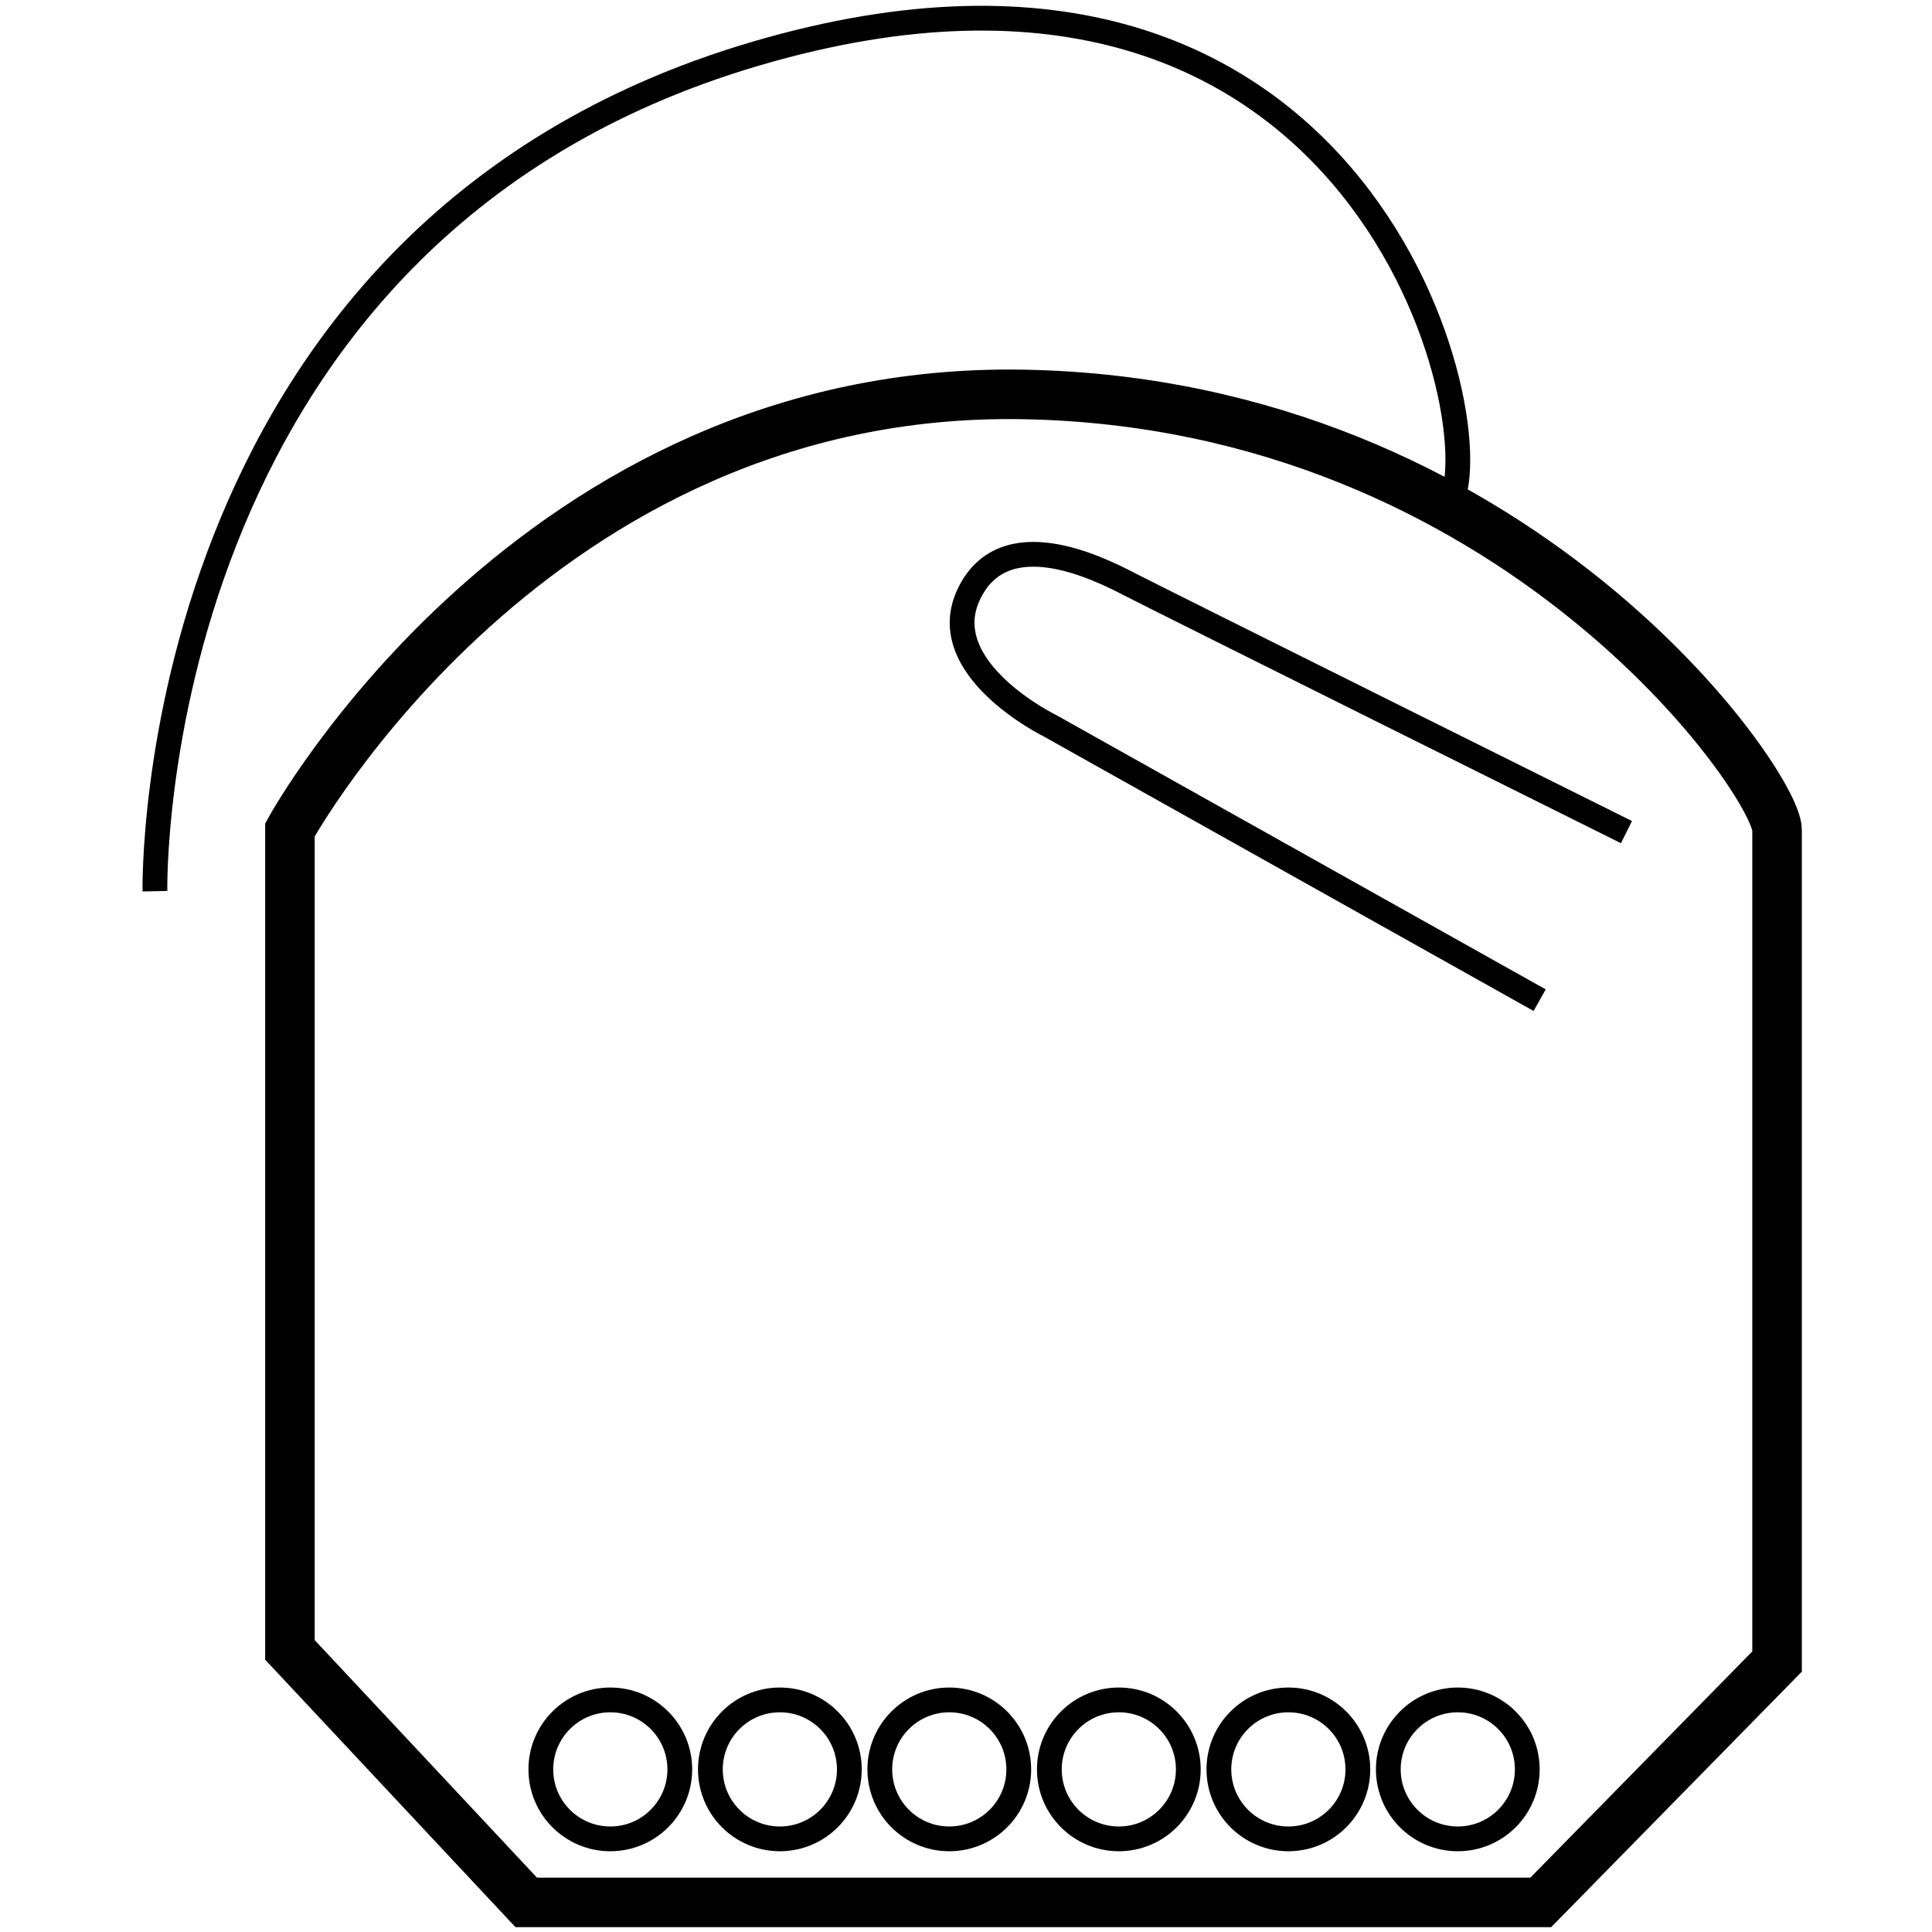
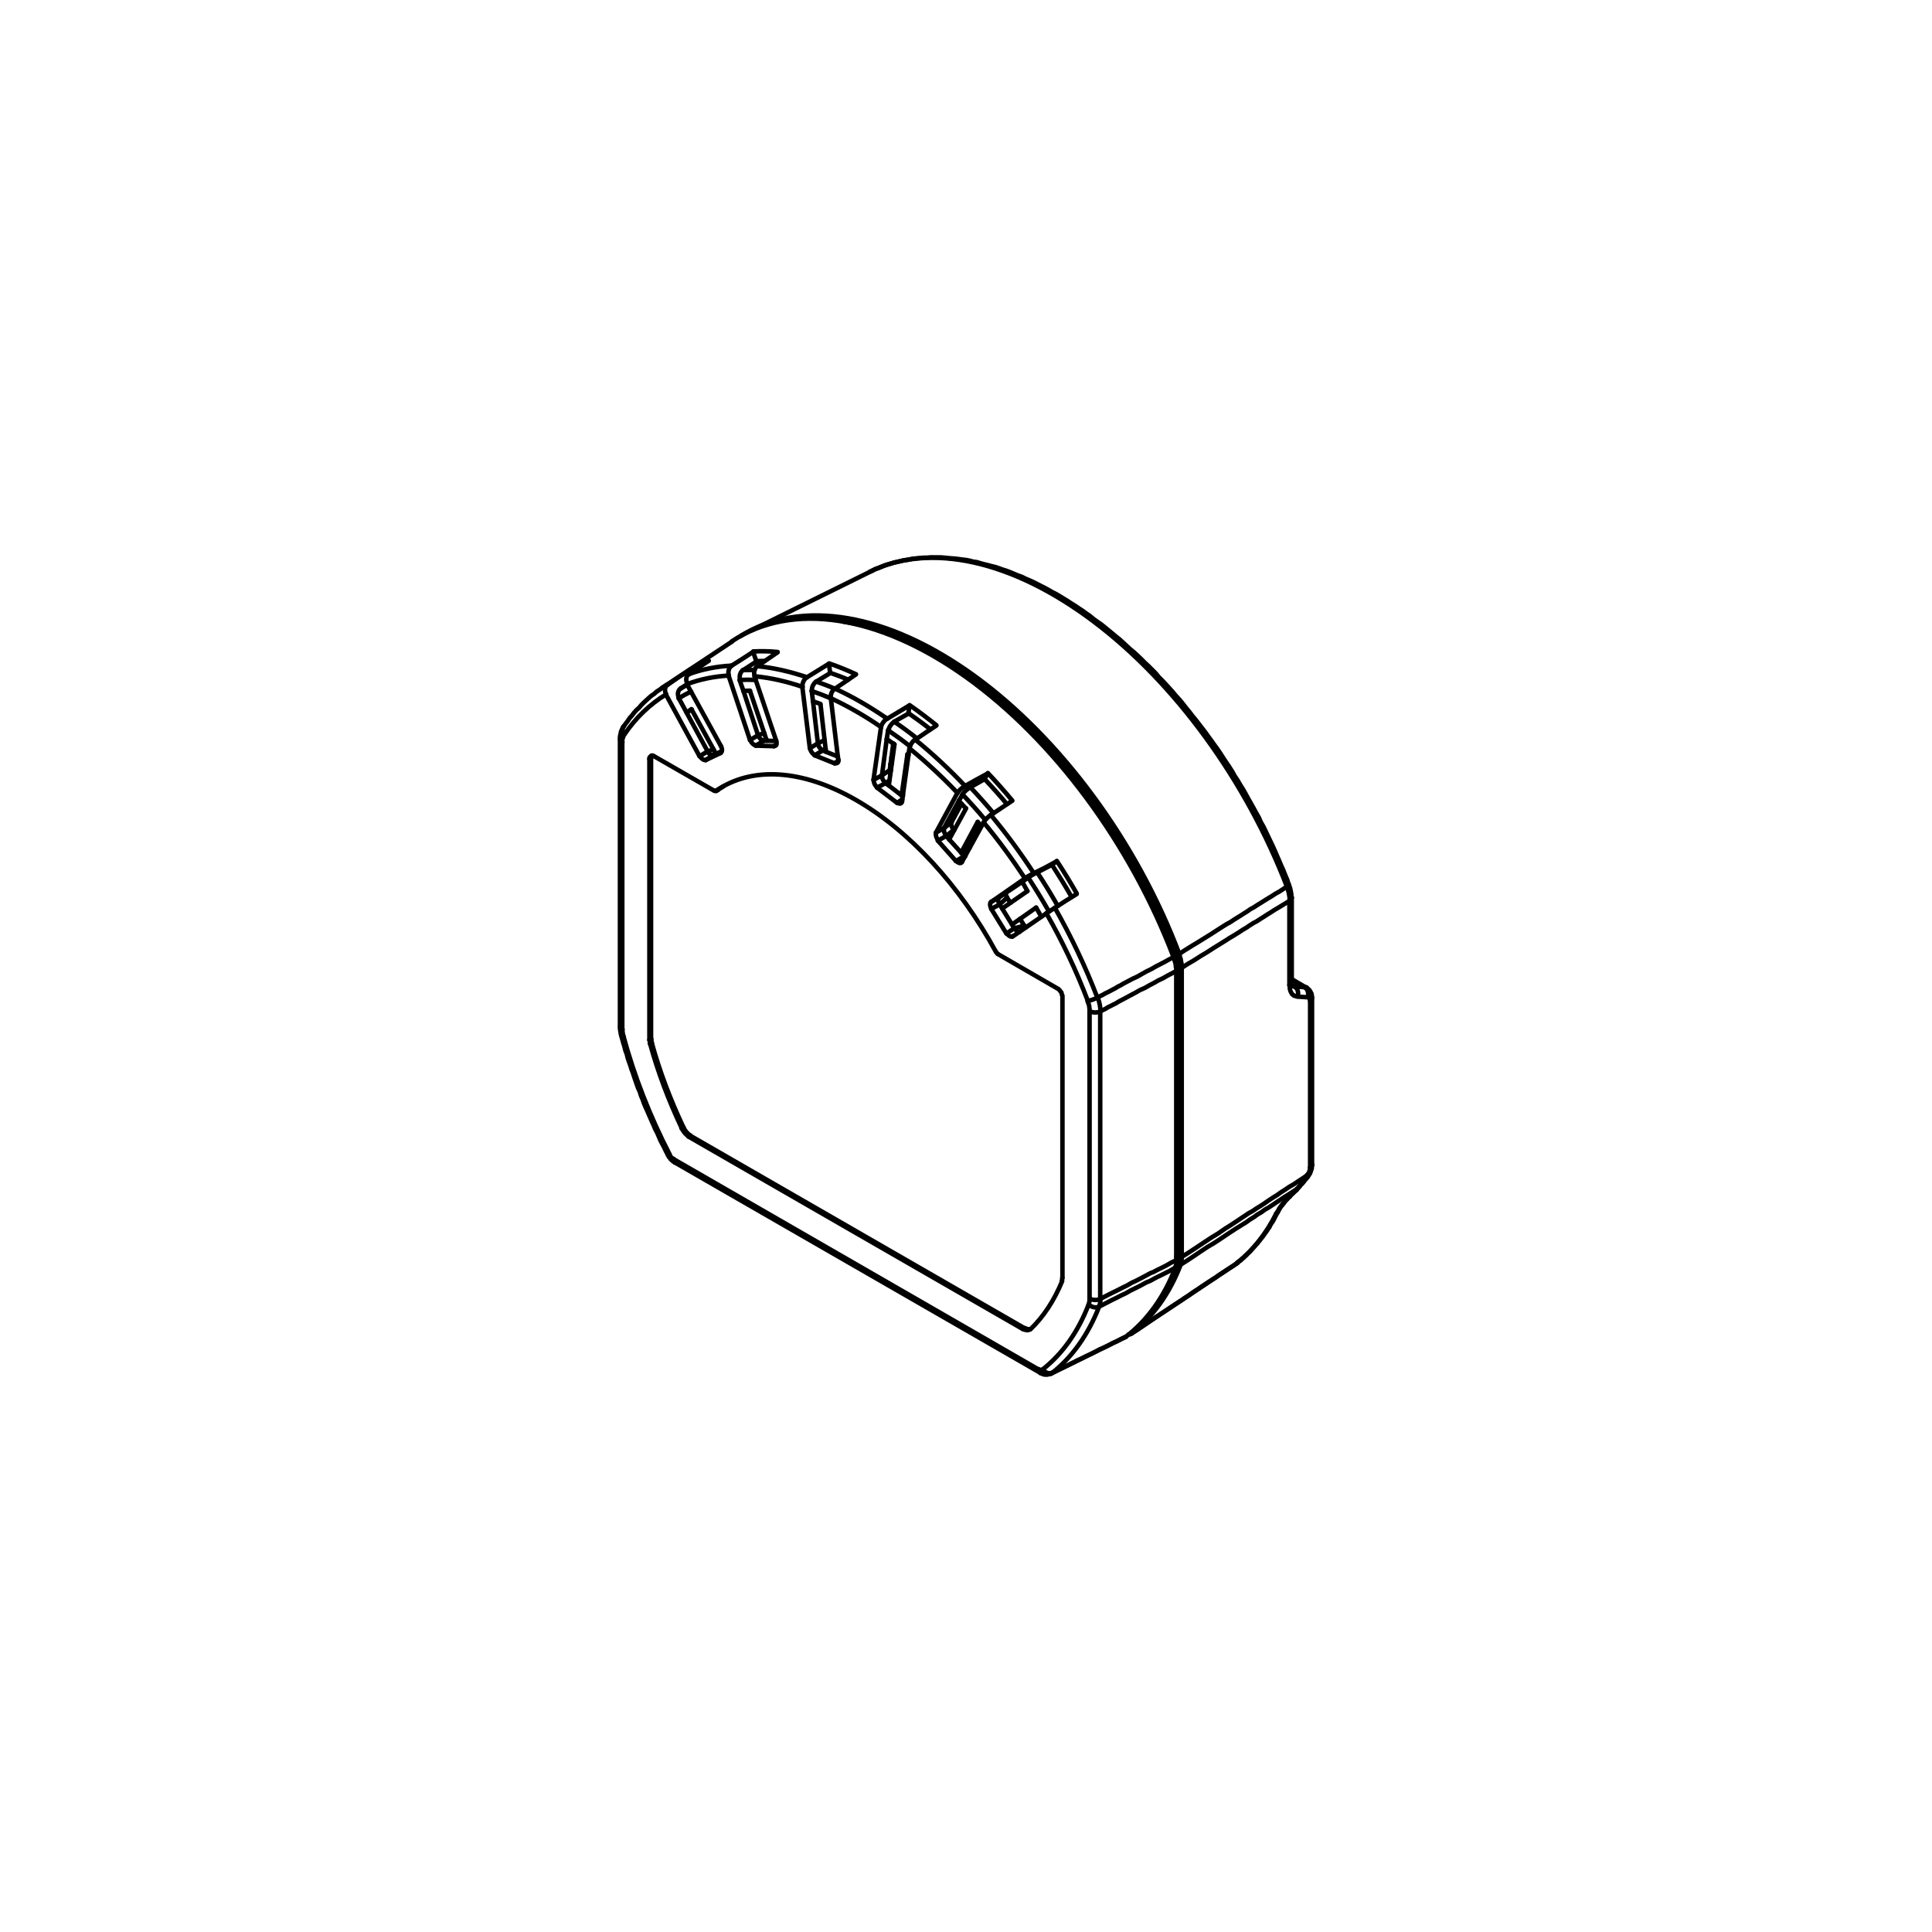
- <svg xmlns="http://www.w3.org/2000/svg" version="1.0" id="Layer_2" x="0px" y="0px" width="156px" height="156px" viewBox="0 0 156 156" style="enable-background:new 0 0 156 156;" xml:space="preserve">
-   <style type="text/css">
- 	.st0{fill:none;stroke:#000000;stroke-width:4;stroke-miterlimit:10;}
- 	.st1{fill:none;stroke:#000000;stroke-width:2;stroke-miterlimit:10;}
- </style>
-   <g>
-     <path class="st0" d="M23.41,67.01c0,0,19.64-35.91,59.29-35.16c39.65,0.75,60.79,31.42,60.79,35.16c0,3.74,0,67.15,0,67.15   l-19.08,19.45H42.49l-19.08-20.39V67.01z" />
-     <path class="st1" d="M12.51,71.96c0,0-1.08-53.03,48.49-67.62s59.9,30.89,55.95,36.58" />
-     <path class="st1" d="M124.32,80.76L84.76,58.59c0,0-9.35-4.58-6.55-10.57c2.81-5.99,10.47-2.15,13-0.84   c2.53,1.31,40.12,20.01,40.12,20.01" />
-     <circle class="st1" cx="49.28" cy="142.87" r="5.61" />
-     <circle class="st1" cx="62.97" cy="142.87" r="5.61" />
-     <circle class="st1" cx="76.65" cy="142.87" r="5.61" />
-     <circle class="st1" cx="90.34" cy="142.87" r="5.61" />
-     <circle class="st1" cx="104.03" cy="142.87" r="5.61" />
-     <circle class="st1" cx="117.71" cy="142.87" r="5.61" />
-   </g>
-   <g>
- </g>
-   <g>
- </g>
-   <g>
- </g>
-   <g>
- </g>
-   <g>
- </g>
-   <g>
- </g>
-   <g>
- </g>
-   <g>
- </g>
-   <g>
- </g>
-   <g>
- </g>
-   <g>
- </g>
-   <g>
- </g>
-   <g>
- </g>
-   <g>
- </g>
-   <g>
- </g>
+ <svg xmlns="http://www.w3.org/2000/svg" id="Layer_1" viewBox="0 0 141.73 141.73">
+   <defs>
+     <style>.cls-1{stroke-linejoin:bevel;}.cls-1,.cls-2{fill:none;stroke:#000;stroke-linecap:round;stroke-width:.33px;}.cls-2{stroke-linejoin:round;}</style>
+   </defs>
+   <line class="cls-2" x1="65.36" y1="56.52" x2="65.27" y2="56.57" />
+   <line class="cls-2" x1="65.41" y1="56.03" x2="65.31" y2="56.07" />
+   <line class="cls-2" x1="65.55" y1="54.55" x2="65.53" y2="54.58" />
+   <line class="cls-2" x1="65.41" y1="55.57" x2="65.39" y2="55.57" />
+   <polyline class="cls-2" points="82.78 97.9 82.85 97.9 82.9 97.88 82.94 97.85 82.99 97.83" />
+   <path class="cls-2" d="m83.01,97.81c1.57-1.2,2.79-2.92,3.61-5.05" />
+   <path class="cls-2" d="m86.6,92.78c.06-.16.09-.36.09-.57" />
+   <polyline class="cls-2" points="86.5 69.98 86.53 70.05 86.55 70.12 86.55 70.19 86.57 70.24 86.6 70.31 86.62 70.38 86.62 70.45 86.64 70.5 86.64 70.57 86.67 70.64 86.67 70.69 86.69 70.76 86.69 70.83 86.69 70.88 86.69 70.95 86.69 71 86.69 92.21" />
+   <path class="cls-2" d="m86.51,69.97c-3.12-8.24-8.7-15.81-15.04-20.4-6.34-4.59-12.69-5.68-17.13-2.92" />
+   <line class="cls-2" x1="94.62" y1="87.78" x2="94.62" y2="87.78" />
+   <path class="cls-2" d="m94.62,87.78s0-.02,0-.04" />
+   <path class="cls-2" d="m95.12,87.28s0-.02,0-.04" />
+   <line class="cls-2" x1="94.59" y1="87.75" x2="95.11" y2="87.25" />
+   <line class="cls-1" x1="93.71" y1="88.93" x2="93.71" y2="88.93" />
+   <path class="cls-2" d="m93.61,89.07c.05-.04.09-.08.12-.14" />
+   <polyline class="cls-2" points="93.6 89.08 93.62 89.03 93.64 89 93.67 88.96 93.69 88.93 93.74 88.84 93.79 88.77 93.83 88.67 93.9 88.58 93.95 88.51 94.02 88.41 94.09 88.32 94.17 88.25 94.24 88.15 94.31 88.06 94.38 87.98 94.45 87.91 94.52 87.82 94.59 87.75" />
+   <path class="cls-2" d="m90.77,92.63c1.15-.92,2.11-2.12,2.84-3.58" />
+   <path class="cls-2" d="m90.8,92.63s0,0,0,0" />
+   <path class="cls-2" d="m90.77,92.65s.02-.01.03-.02" />
+   <line class="cls-2" x1="90.75" y1="92.66" x2="90.73" y2="92.68" />
+   <line class="cls-1" x1="96.23" y1="85.45" x2="96.23" y2="85.45" />
+   <path class="cls-2" d="m96.11,85.65c.09-.06.14-.14.14-.21" />
+   <polyline class="cls-2" points="96.11 85.66 96.11 85.71 96.11 85.73 96.11 85.75 96.09 85.8 96.09 85.83 96.09 85.85 96.06 85.9 96.06 85.92 96.04 85.97 96.04 85.99 96.02 86.04 95.99 86.06 95.97 86.09 95.97 86.13 95.94 86.16 95.92 86.18" />
+   <line class="cls-2" x1="95.95" y1="86.29" x2="95.95" y2="86.29" />
+   <path class="cls-2" d="m95.95,86.29s0-.06-.03-.12" />
+   <line class="cls-2" x1="95.92" y1="86.18" x2="95.87" y2="86.23" />
+   <path class="cls-2" d="m95.93,86.34s0-.06-.03-.12" />
+   <path class="cls-2" d="m95.12,87.24c.28-.31.55-.66.78-1.03" />
+   <polyline class="cls-2" points="86.69 92.21 87.21 91.88 87.76 91.52 88.3 91.16 88.83 90.81 89.37 90.48 89.92 90.1 90.2 89.93 90.49 89.74 90.75 89.57 91.03 89.38 91.32 89.19 91.6 89 91.89 88.84 92.17 88.65 92.48 88.46 92.77 88.27 93.07 88.06 93.36 87.87 93.67 87.68 93.98 87.46 94.28 87.27 94.59 87.06 94.92 86.87 95.23 86.66 95.57 86.44 95.87 86.23" />
+   <polyline class="cls-2" points="86.6 92.78 87.09 92.47 87.59 92.14 88.09 91.8 88.59 91.47 89.11 91.16 89.61 90.83 90.13 90.48 90.39 90.31 90.65 90.14 90.91 89.98 91.18 89.81 91.44 89.65 91.7 89.46 91.98 89.29 92.24 89.1 92.53 88.93 92.79 88.74 93.07 88.58 93.36 88.39 93.64 88.2 93.93 88.01 94.21 87.82 94.52 87.63 94.81 87.44 95.11 87.25" />
+   <polyline class="cls-2" points="82.99 97.83 83.44 97.55 83.89 97.24 84.34 96.93 84.79 96.62 85.27 96.31 85.74 96 86.19 95.7 86.67 95.39 86.91 95.22 87.17 95.06 87.4 94.89 87.64 94.72 87.9 94.56 88.14 94.39 88.4 94.22 88.64 94.06 88.9 93.89 89.16 93.73 89.42 93.54 89.68 93.37 89.94 93.2 90.23 93.01 90.49 92.85 90.75 92.66" />
+   <polyline class="cls-2" points="86.69 71 87.14 70.71 87.62 70.43 88.07 70.14 88.54 69.86 89.02 69.55 89.49 69.26 89.97 68.96 90.2 68.81 90.44 68.67 90.7 68.51 90.94 68.36 91.18 68.2 91.44 68.05 91.67 67.89 91.94 67.72 92.2 67.58 92.46 67.41 92.72 67.25 92.98 67.08 93.24 66.92 93.5 66.75 93.79 66.58 94.05 66.42 94.33 66.25 94.59 66.09 94.59 72.28" />
+   <polyline class="cls-2" points="94.59 72.28 94.62 72.37 94.62 72.44 94.62 72.52 94.64 72.61 94.66 72.68 94.69 72.75 94.71 72.8 94.76 72.87 94.78 72.92 94.83 72.97 94.88 72.99 94.92 73.04 95 73.06 95.04 73.08 95.11 73.08 95.16 73.11 95.92 73.16 95.94 73.16 95.97 73.16 95.99 73.18 96.02 73.18 96.04 73.2 96.04 73.23 96.06 73.23 96.06 73.25 96.09 73.27 96.09 73.3 96.09 73.32 96.11 73.35 96.11 73.37 96.11 73.39 96.11 73.44 96.11 85.66" />
+   <path class="cls-2" d="m94.62,72.27c.09-.06.14-.14.14-.21" />
+   <path class="cls-2" d="m94.76,65.84h0" />
+   <path class="cls-2" d="m94.62,66.05c.09-.06.14-.14.14-.21" />
+   <path class="cls-2" d="m94.4,65.04c.11-.07.17-.13.15-.17" />
+   <path class="cls-2" d="m94.61,66.06c0-.32-.07-.67-.21-1.02" />
+   <line class="cls-2" x1="94.78" y1="72.28" x2="94.95" y2="72.37" />
+   <path class="cls-2" d="m94.83,72.32s.09.04.15.04" />
+   <polyline class="cls-2" points="94.95 72.37 95.71 72.42 94.76 71.87" />
+   <path class="cls-2" d="m94.41,65.05c-2.99-7.78-8.2-14.94-14.16-19.44-5.96-4.5-12.01-5.85-16.44-3.67" />
+   <polyline class="cls-2" points="86.5 69.98 86.95 69.69 87.4 69.41 87.88 69.12 88.33 68.84 88.8 68.55 89.28 68.24 89.75 67.94 89.99 67.79 90.25 67.65 90.49 67.49 90.73 67.34 90.99 67.18 91.22 67.03 91.48 66.87 91.72 66.7 91.98 66.56 92.24 66.39 92.5 66.23 92.77 66.06 93.03 65.9 93.31 65.73 93.57 65.56 93.86 65.4 94.12 65.23 94.4 65.04" />
+   <path class="cls-2" d="m95.86,72.44s-.1-.04-.16-.05" />
+   <path class="cls-2" d="m95.93,73.15c.1-.28,0-.6-.22-.72" />
+   <path class="cls-2" d="m96.11,73.41c.09-.06.14-.14.14-.21" />
+   <path class="cls-2" d="m95.19,73.1c.1-.28,0-.6-.22-.72" />
+   <polyline class="cls-2" points="95.11 87.3 94.59 87.79 94.57 87.82 94.52 87.87 94.5 87.89 94.45 87.94 94.43 87.98 94.38 88.01 94.31 88.1 94.24 88.17 94.19 88.25 94.12 88.34 94.07 88.41 94 88.48 93.95 88.55 93.9 88.63 93.86 88.7 93.81 88.77 93.79 88.84 93.74 88.89 93.71 88.96 93.64 89.08 93.57 89.22 93.5 89.36 93.43 89.5 93.36 89.62 93.26 89.76 93.19 89.88 93.12 90.03 93.03 90.14 92.96 90.26 92.86 90.4 92.77 90.52 92.69 90.64 92.6 90.76 92.5 90.88 92.41 91 92.31 91.12 92.22 91.24 92.12 91.33 92.03 91.45 91.94 91.54 91.84 91.66 91.75 91.76 91.63 91.88 91.53 91.97 91.44 92.07 91.32 92.18 91.22 92.28 91.1 92.37 91.01 92.47 90.89 92.54 90.77 92.63 90.73 92.68" />
+   <polyline class="cls-2" points="96.25 85.45 96.25 85.52 96.25 85.56 96.23 85.61 96.23 85.68 96.23 85.73 96.21 85.78 96.18 85.85 96.16 85.9 96.16 85.94 96.13 85.99 96.11 86.06 96.09 86.11 96.04 86.16 96.02 86.21 95.99 86.25 95.94 86.3 95.92 86.35 95.83 86.47 95.73 86.58 95.64 86.7 95.54 86.82 95.42 86.94 95.33 87.06 95.21 87.18 95.11 87.3" />
+   <line class="cls-2" x1="90.73" y1="92.68" x2="82.97" y2="97.85" />
+   <polyline class="cls-2" points="55.16 46.23 63.8 41.96 64.01 41.86 64.22 41.74 64.46 41.67 64.67 41.58 64.89 41.48 65.12 41.41 65.36 41.34 65.58 41.27 65.81 41.22 66.05 41.17 66.29 41.1 66.52 41.08 66.76 41.03 67.02 40.98 67.26 40.96 67.5 40.94 67.76 40.91 68 40.91 68.26 40.89 68.52 40.89 68.75 40.89 69.02 40.89 69.28 40.91 69.54 40.94 69.8 40.96 70.06 40.98 70.32 41.01 70.61 41.05 70.87 41.08 71.13 41.13 71.39 41.2 71.67 41.24 71.93 41.32 72.19 41.39 72.48 41.46 72.74 41.53 73.03 41.6 73.29 41.69 73.57 41.79 73.86 41.88 74.12 41.98 74.4 42.1 74.69 42.22 74.95 42.31 75.23 42.45 75.52 42.57 75.78 42.69 76.06 42.83 76.35 42.98 76.63 43.12 76.89 43.26 77.18 43.43 77.46 43.57 77.75 43.74 78.01 43.9 78.29 44.07 78.58 44.26 78.84 44.42 79.12 44.61 79.41 44.8 79.67 44.99 79.95 45.18 80.21 45.4 80.5 45.61 80.78 45.8 81.04 46.01 81.31 46.23 81.59 46.46 81.85 46.68 82.14 46.91 82.4 47.15 82.66 47.39 82.92 47.63 83.2 47.86 83.46 48.1 83.73 48.36 83.99 48.62 84.25 48.86 84.51 49.12 84.77 49.38 85.01 49.67 85.27 49.93 85.53 50.21 85.77 50.47 86.03 50.76 86.26 51.04 86.53 51.33 86.76 51.61 87 51.92 87.24 52.21 87.47 52.51 87.71 52.8 87.95 53.11 88.19 53.42 88.42 53.72 88.64 54.03 88.87 54.34 89.09 54.65 89.33 54.98 89.54 55.29 89.75 55.62 89.97 55.95 90.18 56.26 90.39 56.59 90.58 56.93 90.8 57.26 90.99 57.59 91.2 57.92 91.39 58.26 91.58 58.61 91.77 58.94 91.96 59.28 92.15 59.63 92.34 59.96 92.5 60.32 92.69 60.65 92.86 61.01 93.03 61.36 93.19 61.7 93.36 62.05 93.52 62.41 93.67 62.76 93.83 63.12 93.98 63.48 94.14 63.83 94.28 64.19 94.43 64.54 94.54 64.9 94.59 65.02 94.64 65.14 94.66 65.25 94.69 65.37 94.71 65.49 94.73 65.61 94.73 65.73 94.76 65.85 94.76 72.06" />
+   <polyline class="cls-2" points="96.25 85.45 96.25 73.2 96.25 73.16 96.25 73.11 96.23 73.06 96.23 72.99 96.21 72.94 96.21 72.89 96.18 72.85 96.16 72.8 96.13 72.75 96.11 72.7 96.06 72.66 96.04 72.61 95.99 72.56 95.94 72.54 95.9 72.49 95.85 72.47 94.76 71.83" />
+   <polyline class="cls-2" points="94.76 72.06 94.76 72.09 94.76 72.14 94.76 72.16 94.76 72.18 94.76 72.21 94.76 72.23 94.78 72.25 94.78 72.28 94.78 72.3 94.78 72.33 94.81 72.33 94.81 72.35" />
+   <path class="cls-2" d="m86.09,70.21c-3.16-8.32-8.81-15.95-15.21-20.53s-12.79-5.56-17.18-2.64" />
+   <polyline class="cls-2" points="86.1 70.21 86.12 70.28 86.15 70.36 86.17 70.4 86.17 70.47 86.19 70.55 86.22 70.62 86.24 70.66 86.24 70.74 86.26 70.81 86.26 70.85 86.26 70.93 86.29 71 86.29 71.04 86.29 71.12 86.29 71.16 86.29 71.23 86.29 92.45" />
+   <path class="cls-2" d="m86.22,93.02c.06-.16.09-.36.09-.57" />
+   <path class="cls-2" d="m82.61,98.05c1.56-1.2,2.79-2.91,3.61-5.04" />
+   <polyline class="cls-2" points="82.59 98.07 82.56 98.09 82.54 98.09" />
+   <path class="cls-2" d="m86.25,92.9c.05-.11.09-.23.14-.35" />
+   <line class="cls-2" x1="86.29" y1="92.61" x2="86.38" y2="92.56" />
+   <polyline class="cls-2" points="86.45 92.09 86.45 92.16 86.45 92.21 86.43 92.28 86.43 92.35 86.43 92.4 86.41 92.47 86.38 92.52 86.38 92.56" />
+   <line class="cls-2" x1="86.29" y1="92.18" x2="86.45" y2="92.09" />
+   <line class="cls-2" x1="86.45" y1="70.85" x2="86.45" y2="92.09" />
+   <line class="cls-2" x1="86.29" y1="70.97" x2="86.45" y2="70.85" />
+   <polyline class="cls-2" points="86.29 70 86.31 70.12 86.36 70.21 86.38 70.33 86.41 70.45 86.43 70.55 86.43 70.66 86.45 70.76 86.45 70.85" />
+   <line class="cls-2" x1="86.05" y1="70.12" x2="86.29" y2="70" />
+   <path class="cls-2" d="m86.29,69.98c-4.81-12.69-15.16-23.04-24.38-24.37" />
+   <line class="cls-2" x1="65.53" y1="54.55" x2="65.27" y2="56.5" />
+   <path class="cls-2" d="m65.27,56.51c-.01.08,0,.18.04.28" />
+   <line class="cls-2" x1="70.53" y1="58.97" x2="69.8" y2="60.32" />
+   <path class="cls-2" d="m69.82,60.31c-.08.14-.01.4.15.58" />
+   <line class="cls-2" x1="69.96" y1="60.89" x2="69.99" y2="60.91" />
+   <polyline class="cls-2" points="71.91 60.51 71.06 62.12 71.13 62.19" />
+   <path class="cls-2" d="m73.77,65.5c0,.1.04.22.1.33" />
+   <line class="cls-2" x1="73.88" y1="65.85" x2="74.12" y2="66.23" />
+   <line class="cls-2" x1="74.83" y1="67.41" x2="75.14" y2="67.91" />
+   <path class="cls-2" d="m75.14,67.9c.03.05.07.1.11.14" />
+   <line class="cls-2" x1="49.39" y1="85.02" x2="76.18" y2="100.46" />
+   <path class="cls-2" d="m49.42,85.02c0,.12.04.21.11.26" />
+   <path class="cls-2" d="m49.53,85.28s0,0,0,0" />
+   <path class="cls-2" d="m76.2,100.44c0,.12.04.21.11.26" />
+   <line class="cls-2" x1="76.32" y1="100.7" x2="76.32" y2="100.7" />
+   <line class="cls-2" x1="51.32" y1="55.48" x2="48.85" y2="50.95" />
+   <path class="cls-2" d="m48.86,50.94c-1.18.72-2.21,1.7-3.04,2.92" />
+   <polyline class="cls-2" points="45.81 53.87 45.76 53.91 45.74 53.98 45.72 54.06 45.69 54.13 45.67 54.2 45.65 54.27 45.65 54.36 45.65 54.46 45.65 75.53" />
+   <path class="cls-2" d="m45.66,75.52c0,.16.03.33.07.51" />
+   <path class="cls-2" d="m45.74,76.03c.78,2.89,1.92,5.82,3.38,8.65" />
+   <polyline class="cls-2" points="49.09 84.69 49.13 84.73 49.16 84.81 49.2 84.85 49.23 84.9 49.28 84.92 49.32 84.97 49.35 85 49.39 85.02" />
+   <polyline class="cls-2" points="76.18 100.46 76.23 100.49 76.28 100.49 76.3 100.51 76.35 100.51 76.39 100.51 76.42 100.49 76.47 100.49 76.49 100.46" />
+   <path class="cls-2" d="m76.49,100.46c1.46-1.15,2.6-2.76,3.37-4.76" />
+   <path class="cls-2" d="m79.86,95.7c.05-.12.07-.27.07-.43" />
+   <polyline class="cls-2" points="79.93 95.27 79.93 74.2 79.93 74.1 79.93 74.01 79.91 73.91 79.91 73.82 79.88 73.73 79.86 73.63 79.81 73.54 79.79 73.44" />
+   <path class="cls-2" d="m79.8,73.42c-.83-2.18-1.85-4.34-3.04-6.42" />
+   <line class="cls-2" x1="76.75" y1="67.01" x2="74.26" y2="68.72" />
+   <path class="cls-2" d="m73.85,68.45c.13.21.32.31.43.23" />
+   <line class="cls-2" x1="72.72" y1="66.68" x2="73.83" y2="68.48" />
+   <path class="cls-2" d="m72.71,66.15c-.11.08-.1.31.02.52" />
+   <line class="cls-2" x1="72.72" y1="66.16" x2="75.18" y2="64.45" />
+   <path class="cls-2" d="m75.2,64.45c-.95-1.44-1.96-2.82-3.04-4.12" />
+   <line class="cls-2" x1="72.15" y1="60.34" x2="70.56" y2="63.24" />
+   <path class="cls-2" d="m70.16,63.16c.15.17.34.21.41.07" />
+   <line class="cls-2" x1="68.8" y1="61.67" x2="70.13" y2="63.17" />
+   <path class="cls-2" d="m68.68,61.08c-.07.14,0,.39.15.56" />
+   <line class="cls-2" x1="68.66" y1="61.08" x2="70.23" y2="58.18" />
+   <path class="cls-2" d="m70.24,58.17c-1.13-1.19-2.31-2.28-3.51-3.26" />
+   <line class="cls-2" x1="66.71" y1="54.91" x2="66.17" y2="58.8" />
+   <path class="cls-2" d="m65.83,58.88c.17.13.32.08.35-.1" />
+   <line class="cls-2" x1="64.34" y1="57.78" x2="65.81" y2="58.9" />
+   <path class="cls-2" d="m64.1,57.21c-.02.18.09.43.26.56" />
+   <line class="cls-2" x1="64.08" y1="57.21" x2="64.63" y2="53.34" />
+   <path class="cls-2" d="m64.64,53.34c-1.22-.84-2.45-1.54-3.67-2.11" />
+   <line class="cls-2" x1="60.95" y1="51.23" x2="61.49" y2="55.74" />
+   <path class="cls-2" d="m61.25,55.97c.17.07.28-.04.26-.25" />
+   <line class="cls-2" x1="59.76" y1="55.41" x2="61.23" y2="56" />
+   <path class="cls-2" d="m59.42,54.87c.03.21.18.44.35.51" />
+   <line class="cls-2" x1="59.41" y1="54.89" x2="58.86" y2="50.4" />
+   <path class="cls-2" d="m58.88,50.39c-1.2-.41-2.37-.67-3.51-.78" />
+   <line class="cls-2" x1="55.35" y1="49.62" x2="56.94" y2="54.34" />
+   <path class="cls-2" d="m56.8,54.73c.15,0,.22-.17.14-.39" />
+   <line class="cls-2" x1="55.44" y1="54.7" x2="56.77" y2="54.74" />
+   <path class="cls-2" d="m55.04,54.27c.07.22.26.4.41.41" />
+   <line class="cls-2" x1="53.45" y1="49.57" x2="55.02" y2="54.29" />
+   <path class="cls-2" d="m53.46,49.56c-1.08.06-2.09.27-3.04.62" />
+   <line class="cls-2" x1="50.39" y1="50.19" x2="52.88" y2="54.72" />
+   <path class="cls-2" d="m52.87,55.21c.12-.06.13-.28.01-.49" />
+   <line class="cls-2" x1="51.77" y1="55.76" x2="52.86" y2="55.24" />
+   <path class="cls-2" d="m51.34,55.46c.12.21.31.34.43.28" />
+   <line class="cls-2" x1="75.07" y1="97.52" x2="50.51" y2="83.38" />
+   <path class="cls-2" d="m50.02,82.78c.12.25.3.47.5.58" />
+   <path class="cls-2" d="m47.69,76.56c.57,2.08,1.36,4.17,2.33,6.22" />
+   <path class="cls-2" d="m47.66,76.29c0,.09.01.18.04.28" />
+   <polyline class="cls-2" points="47.64 76.29 47.64 55.69 47.64 55.65 47.64 55.6 47.66 55.57 47.66 55.55 47.69 55.53 47.71 55.5 47.73 55.48 47.76 55.46 47.78 55.46 47.8 55.43 47.83 55.43 47.85 55.43 47.9 55.43 47.92 55.46 47.97 55.46 47.99 55.48 52.41 58.02" />
+   <path class="cls-2" d="m52.42,57.99c.05.03.1.04.14.01" />
+   <path class="cls-2" d="m73.05,69.81c-2.63-4.84-6.35-8.88-10.25-11.12-3.9-2.25-7.62-2.5-10.25-.69" />
+   <path class="cls-2" d="m73.06,69.82c.04.07.09.12.14.16" />
+   <polyline class="cls-2" points="73.19 69.98 77.58 72.52 77.63 72.54 77.65 72.56 77.68 72.59 77.72 72.63 77.75 72.66 77.77 72.7 77.82 72.75 77.84 72.78 77.87 72.82 77.87 72.87 77.89 72.92 77.91 72.97 77.91 73.01 77.94 73.04 77.94 73.08 77.94 73.13 77.94 93.75" />
+   <path class="cls-2" d="m77.89,93.96c.03-.07.04-.15.04-.23" />
+   <path class="cls-2" d="m75.59,97.52c.97-.93,1.75-2.13,2.33-3.54" />
+   <path class="cls-2" d="m75.08,97.5c.2.11.38.11.5,0" />
+   <line class="cls-2" x1="51.32" y1="55.48" x2="51.91" y2="55.12" />
+   <polyline class="cls-2" points="49.8 51.23 50.37 52.28 51.91 55.12" />
+   <path class="cls-2" d="m49.93,50.51c-.21.14-.26.45-.11.71" />
+   <line class="cls-2" x1="49.92" y1="50.52" x2="50.41" y2="50.19" />
+   <polyline class="cls-2" points="50.63 49.38 50.53 49.19 49.73 49.71 48.97 50.24" />
+   <path class="cls-2" d="m48.98,50.22c-.21.14-.26.45-.11.71" />
+   <line class="cls-2" x1="51.77" y1="55.76" x2="52.34" y2="55.38" />
+   <path class="cls-2" d="m51.89,55.1c.11.23.31.35.46.28" />
+   <line class="cls-2" x1="51.91" y1="55.12" x2="52.34" y2="54.98" />
+   <polyline class="cls-2" points="52.34 55.38 52.53 55.31 50.72 52.02 50.37 52.28 50.75 52.04" />
+   <path class="cls-2" d="m71.99,60.6c-.09-.1-.17-.21-.26-.31" />
+   <path class="cls-2" d="m70.85,59.3c-.17-.18-.34-.37-.51-.55" />
+   <path class="cls-2" d="m66.65,55.39s-.05-.04-.08-.06" />
+   <path class="cls-2" d="m65.61,54.61c-.18-.13-.37-.26-.55-.39" />
+   <path class="cls-2" d="m60.18,51.64c-.18-.07-.36-.13-.55-.19" />
+   <path class="cls-2" d="m55.02,50.67c-.16,0-.33,0-.49.02" />
+   <line class="cls-2" x1="76.39" y1="67.25" x2="76.01" y2="66.58" />
+   <polyline class="cls-2" points="75.37 65.37 74.99 64.69 73.31 65.82" />
+   <line class="cls-2" x1="73.33" y1="66.35" x2="73.88" y2="65.85" />
+   <path class="cls-2" d="m73.32,65.81c-.13.09-.13.33.02.54" />
+   <polyline class="cls-2" points="73.33 66.35 73.52 66.65 75.37 65.37" />
+   <path class="cls-2" d="m76.95,66.87c-.48-.85-.99-1.68-1.52-2.49" />
+   <line class="cls-2" x1="74.99" y1="64.69" x2="75.42" y2="64.38" />
+   <polyline class="cls-2" points="73.52 66.65 74.24 67.82 76.01 66.58" />
+   <path class="cls-2" d="m50.7,50.74c-.32.14-.62.31-.92.49" />
+   <line class="cls-2" x1="52.53" y1="55.31" x2="52.95" y2="55.1" />
+   <path class="cls-2" d="m66.76,54.75c-.53-.42-1.07-.81-1.61-1.18" />
+   <line class="cls-2" x1="65.05" y1="54.22" x2="65.15" y2="53.58" />
+   <polyline class="cls-2" points="66.57 55.34 66.14 58.35 65.2 57.62 65.62 54.6" />
+   <path class="cls-2" d="m72.27,60.14c-.54-.65-1.1-1.27-1.67-1.87" />
+   <line class="cls-2" x1="70.34" y1="58.75" x2="70.61" y2="58.28" />
+   <polyline class="cls-2" points="71.72 60.3 70.51 62.55 69.63 61.58 70.87 59.3" />
+   <path class="cls-2" d="m60.95,51.23c-.47-.2-.94-.38-1.41-.54" />
+   <line class="cls-2" x1="59.64" y1="51.45" x2="59.55" y2="50.69" />
+   <polyline class="cls-2" points="61.47 55.5 60.59 55.15 60.19 51.66" />
+   <path class="cls-2" d="m55.44,49.88c-.4-.02-.79-.02-1.18,0" />
+   <line class="cls-2" x1="54.54" y1="50.69" x2="54.26" y2="49.9" />
+   <polyline class="cls-2" points="56.94 54.36 56.25 54.34 55.02 50.69" />
+   <path class="cls-2" d="m50.43,50.23c-.18.09-.35.19-.52.29" />
+   <path class="cls-2" d="m77.6,66.46c-.48-.84-.98-1.66-1.51-2.46" />
+   <path class="cls-2" d="m76.1,63.98c-.22.12-.51.28-.65.38" />
+   <path class="cls-2" d="m50.52,49.46c-.19.13-.24.44-.09.7" />
+   <polyline class="cls-2" points="51.98 48.48 51.24 48.98 50.51 49.48" />
+   <line class="cls-2" x1="52.86" y1="55.24" x2="52.88" y2="55.22" />
+   <path class="cls-2" d="m67.28,54.18c-.55-.44-1.11-.85-1.67-1.23" />
+   <path class="cls-2" d="m68.25,53.5c-.53-.42-1.07-.81-1.6-1.18" />
+   <line class="cls-2" x1="65.6" y1="52.94" x2="66.64" y2="52.35" />
+   <path class="cls-2" d="m72.88,59.66c-.55-.66-1.12-1.3-1.7-1.91" />
+   <path class="cls-2" d="m73.87,58.99c-.53-.63-1.08-1.25-1.64-1.84" />
+   <line class="cls-2" x1="71.17" y1="57.76" x2="72.22" y2="57.16" />
+   <path class="cls-2" d="m78.61,65.8c-.46-.81-.95-1.6-1.45-2.38" />
+   <line class="cls-2" x1="76.09" y1="64" x2="77.15" y2="63.45" />
+   <path class="cls-2" d="m61.26,50.53c-.46-.2-.93-.37-1.38-.53" />
+   <path class="cls-2" d="m62.22,49.86c-.44-.19-.88-.35-1.31-.5" />
+   <line class="cls-2" x1="59.88" y1="50" x2="60.9" y2="49.38" />
+   <path class="cls-2" d="m55.36,49.15c-.29,0-.58,0-.87.01" />
+   <path class="cls-2" d="m56.1,48.49c-.2,0-.4,0-.6.01" />
+   <line class="cls-2" x1="54.5" y1="49.17" x2="55.49" y2="48.53" />
+   <path class="cls-2" d="m65.63,52.93c-.22.13-.41.4-.45.62" />
+   <line class="cls-2" x1="64.08" y1="57.21" x2="64.7" y2="56.88" />
+   <line class="cls-2" x1="65.05" y1="54.22" x2="64.7" y2="56.88" />
+   <polyline class="cls-2" points="66.64 52.35 66.71 51.75 65.88 52.25 65.08 52.73" />
+   <path class="cls-2" d="m65.08,52.72c-.22.13-.41.4-.45.62" />
+   <line class="cls-2" x1="64.34" y1="57.78" x2="64.96" y2="57.45" />
+   <path class="cls-2" d="m64.71,56.87c-.04.19.08.44.26.55" />
+   <line class="cls-2" x1="64.96" y1="57.45" x2="65.24" y2="57.26" />
+   <line class="cls-2" x1="64.7" y1="56.88" x2="65.27" y2="56.5" />
+   <line class="cls-2" x1="64.96" y1="57.45" x2="65.2" y2="57.62" />
+   <line class="cls-2" x1="65.81" y1="58.9" x2="66.19" y2="58.64" />
+   <line class="cls-2" x1="66.14" y1="58.35" x2="66.24" y2="58.4" />
+   <path class="cls-2" d="m67.14,54.25c-.21.14-.39.42-.42.64" />
+   <polyline class="cls-2" points="68.68 53.23 67.9 53.75 67.14 54.27" />
+   <path class="cls-2" d="m68.69,53.2c-.65-.52-1.3-1.01-1.96-1.47" />
+   <path class="cls-2" d="m80.5,73.18c-.86-2.24-1.91-4.46-3.12-6.59" />
+   <polyline class="cls-2" points="86.1 70.21 85.77 70.38 85.43 70.57 85.1 70.74 84.79 70.9 84.46 71.09 84.11 71.26 83.77 71.45 83.44 71.64 83.09 71.8 82.73 71.99 82.37 72.18 82.21 72.28 82.02 72.37 81.83 72.49 81.64 72.59 81.47 72.68 81.28 72.78 81.09 72.87 80.88 72.99 80.69 73.08 80.5 73.18" />
+   <path class="cls-2" d="m48.95,50.22c-.12.07-.24.15-.36.23" />
+   <path class="cls-2" d="m51.99,48.46c-.51.19-1,.43-1.46.71" />
+   <path class="cls-2" d="m53.66,48.83c-1.12.06-2.18.27-3.16.64" />
+   <polyline class="cls-2" points="53.66 48.84 54.45 48.34 55.25 47.82" />
+   <path class="cls-2" d="m57.05,47.83c-.61-.06-1.21-.07-1.79-.04" />
+   <polyline class="cls-2" points="57.03 47.86 56.3 48.36 55.54 48.88" />
+   <path class="cls-2" d="m59.19,49.68c-1.25-.42-2.47-.7-3.64-.81" />
+   <polyline class="cls-2" points="59.19 49.69 60 49.19 60.81 48.69" />
+   <path class="cls-2" d="m62.79,49.46c-.66-.3-1.31-.57-1.96-.79" />
+   <polyline class="cls-2" points="62.78 49.48 62.02 50 61.26 50.52" />
+   <path class="cls-2" d="m65.07,52.71c-1.27-.87-2.54-1.61-3.81-2.19" />
+   <path class="cls-2" d="m70.79,57.65c-1.18-1.24-2.4-2.38-3.65-3.39" />
+   <polyline class="cls-2" points="70.79 57.66 71.63 57.19 72.46 56.74" />
+   <path class="cls-2" d="m74.26,58.73c-.58-.7-1.18-1.37-1.79-2.02" />
+   <polyline class="cls-2" points="74.24 58.75 73.45 59.28 72.67 59.8" />
+   <path class="cls-2" d="m75.84,64.06c-.98-1.5-2.04-2.94-3.16-4.28" />
+   <polyline class="cls-2" points="75.82 64.07 76.68 63.64 77.51 63.19" />
+   <path class="cls-2" d="m78.99,65.55c-.46-.81-.95-1.61-1.46-2.39" />
+   <polyline class="cls-2" points="78.98 65.59 78.17 66.09 77.37 66.61" />
+   <path class="cls-2" d="m77.39,66.59c-.21.13-.49.32-.63.41" />
+   <path class="cls-2" d="m79.79,73.42c.18-.01.5-.12.72-.24" />
+   <line class="cls-2" x1="73.83" y1="68.48" x2="74.4" y2="68.1" />
+   <path class="cls-2" d="m74.43,68.09c.09.17.23.28.35.28" />
+   <line class="cls-2" x1="72.72" y1="66.68" x2="73.33" y2="66.35" />
+   <line class="cls-2" x1="74.24" y1="67.82" x2="74.4" y2="68.1" />
+   <line class="cls-2" x1="72.72" y1="66.16" x2="73.31" y2="65.82" />
+   <line class="cls-2" x1="77.15" y1="63.45" x2="77.51" y2="63.19" />
+   <path class="cls-2" d="m75.84,64.05c-.22.12-.51.28-.65.38" />
+   <path class="cls-2" d="m72.69,59.78c-.21.14-.44.38-.53.54" />
+   <line class="cls-2" x1="70.13" y1="63.17" x2="70.72" y2="62.81" />
+   <path class="cls-2" d="m70.72,62.79s.03.04.05.06" />
+   <line class="cls-2" x1="70.51" y1="62.55" x2="70.72" y2="62.81" />
+   <line class="cls-2" x1="69.42" y1="61.32" x2="69.63" y2="61.58" />
+   <line class="cls-2" x1="68.8" y1="61.67" x2="69.42" y2="61.32" />
+   <line class="cls-2" x1="68.66" y1="61.08" x2="69.25" y2="60.75" />
+   <path class="cls-2" d="m69.29,60.74c-.09.15-.03.4.14.56" />
+   <line class="cls-2" x1="70.34" y1="58.75" x2="69.25" y2="60.75" />
+   <path class="cls-2" d="m71.17,57.76c-.22.12-.46.35-.56.51" />
+   <line class="cls-2" x1="72.22" y1="57.16" x2="72.46" y2="56.74" />
+   <path class="cls-2" d="m70.79,57.66c-.22.12-.46.35-.56.51" />
+   <line class="cls-2" x1="69.25" y1="60.75" x2="69.8" y2="60.32" />
+   <line class="cls-2" x1="69.42" y1="61.32" x2="69.96" y2="60.89" />
+   <line class="cls-2" x1="70.72" y1="62.81" x2="70.82" y2="62.79" />
+   <line class="cls-2" x1="70.51" y1="62.55" x2="71.06" y2="62.12" />
+   <line class="cls-2" x1="74.4" y1="68.1" x2="75.14" y2="67.91" />
+   <path class="cls-2" d="m79.95,74.18c.21.12.55.13.77.01" />
+   <path class="cls-2" d="m80.73,74.2c0-.32-.07-.67-.2-1.02" />
+   <polyline class="cls-2" points="86.29 71.23 85.98 71.4 85.65 71.57 85.32 71.76 84.98 71.92 84.65 72.11 84.32 72.28 83.99 72.47 83.63 72.63 83.3 72.82 82.94 73.01 82.59 73.2 82.4 73.3 82.23 73.39 82.04 73.49 81.85 73.61 81.66 73.7 81.47 73.8 81.28 73.89 81.09 74.01 80.9 74.1 80.71 74.2 80.71 95.29 81.02 95.13 81.35 94.96 81.69 94.79 82.02 94.63 82.35 94.46 82.68 94.3 83.01 94.11 83.37 93.94 83.7 93.77 84.06 93.58 84.22 93.49 84.41 93.39 84.6 93.32 84.77 93.23 84.96 93.13 85.15 93.04 85.53 92.85 85.91 92.63 86.29 92.45" />
+   <path class="cls-2" d="m79.95,95.27c.21.12.55.13.77.01" />
+   <path class="cls-2" d="m79.88,95.7c.2.2.52.27.74.15" />
+   <path class="cls-2" d="m80.63,95.85c.06-.17.1-.36.1-.58" />
+   <polyline class="cls-2" points="80.62 95.86 80.93 95.7 81.26 95.53 81.59 95.36 81.92 95.2 82.25 95.03 82.59 94.87 82.92 94.68 83.27 94.51 83.61 94.34 83.96 94.15 84.13 94.06 84.32 93.99 84.51 93.89 84.67 93.8 84.86 93.7 85.05 93.61 85.43 93.42 85.81 93.23 86.19 93.01" />
+   <path class="cls-2" d="m77.18,100.72c1.49-1.17,2.65-2.82,3.45-4.86" />
+   <polyline class="cls-2" points="82.59 98.07 82.28 98.21 81.97 98.38 81.64 98.52 81.33 98.69 81 98.85 80.67 98.99 80.36 99.16 80.02 99.33 79.67 99.49 79.34 99.66 78.98 99.82 78.81 99.92 78.65 99.99 78.46 100.09 78.27 100.18 78.1 100.27 77.91 100.35 77.72 100.44 77.53 100.54 77.34 100.63 77.15 100.73" />
+   <path class="cls-2" d="m76.5,100.45c.16.25.46.36.68.25" />
+   <polyline class="cls-2" points="77.08 100.77 77.11 100.77 77.13 100.75 77.15 100.73" />
+   <path class="cls-2" d="m61.25,50.51c-.21.14-.34.44-.3.7" />
+   <line class="cls-2" x1="61.23" y1="56" x2="61.49" y2="55.81" />
+   <line class="cls-2" x1="60.36" y1="55.05" x2="60.59" y2="55.15" />
+   <line class="cls-2" x1="59.76" y1="55.41" x2="60.36" y2="55.05" />
+   <line class="cls-2" x1="59.41" y1="54.89" x2="60" y2="54.53" />
+   <path class="cls-2" d="m60.01,54.53c.01.22.17.44.35.5" />
+   <line class="cls-2" x1="59.64" y1="51.45" x2="60" y2="54.53" />
+   <path class="cls-2" d="m59.89,49.99c-.21.13-.36.44-.33.69" />
+   <line class="cls-2" x1="60.9" y1="49.38" x2="60.81" y2="48.69" />
+   <path class="cls-2" d="m59.2,49.68c-.21.13-.36.44-.33.69" />
+   <path class="cls-2" d="m55.55,48.87c-.2.14-.28.45-.19.72" />
+   <line class="cls-2" x1="56.77" y1="54.74" x2="56.94" y2="54.65" />
+   <line class="cls-2" x1="55.44" y1="54.7" x2="56.04" y2="54.34" />
+   <line class="cls-2" x1="56.04" y1="54.34" x2="56.25" y2="54.34" />
+   <line class="cls-2" x1="55.02" y1="54.29" x2="55.61" y2="53.94" />
+   <path class="cls-2" d="m55.62,53.92c.06.23.25.4.42.4" />
+   <line class="cls-2" x1="54.54" y1="50.69" x2="55.61" y2="53.94" />
+   <path class="cls-2" d="m54.51,49.16c-.21.13-.3.45-.21.72" />
+   <line class="cls-2" x1="55.49" y1="48.53" x2="55.25" y2="47.82" />
+   <path class="cls-2" d="m53.68,48.83c-.21.13-.3.45-.21.72" />
+   <line class="cls-2" x1="55.61" y1="53.94" x2="56.06" y2="53.77" />
+   <line class="cls-2" x1="56.04" y1="54.34" x2="56.23" y2="54.27" />
+   <line class="cls-2" x1="60" y1="54.53" x2="60.5" y2="54.29" />
+   <line class="cls-2" x1="60.36" y1="55.05" x2="60.57" y2="54.93" />
+   <path class="cls-2" d="m45.74,53.3c-.1.15-.08.37.07.54" />
+   <path class="cls-2" d="m45.74,53.3s0,0,0,0" />
+   <path class="cls-2" d="m45.5,54.21c0,.08.06.17.16.23" />
+   <line class="cls-2" x1="45.5" y1="54.21" x2="45.5" y2="54.21" />
+   <path class="cls-2" d="m45.5,75.28c0,.08.06.17.16.23" />
+   <path class="cls-2" d="m45.59,75.95s.06.07.15.09" />
+   <path class="cls-2" d="m49.01,84.72s.04,0,.1-.03" />
+   <line class="cls-1" x1="49.01" y1="84.73" x2="49.01" y2="84.73" />
+   <line class="cls-2" x1="66.14" y1="58.35" x2="66.24" y2="58.28" />
+   <line class="cls-2" x1="75.07" y1="97.52" x2="75.18" y2="97.45" />
+   <line class="cls-2" x1="50.63" y1="83.31" x2="75.18" y2="97.45" />
+   <line class="cls-2" x1="50.51" y1="83.38" x2="50.63" y2="83.31" />
+   <path class="cls-2" d="m75.2,97.43c.14.08.27.1.38.07" />
+   <path class="cls-2" d="m53.06,57.69c-.13.08-.26.16-.38.24" />
+   <path class="cls-2" d="m52.67,57.93s0,0,0,0" />
+   <polyline class="cls-2" points="47.76 76.22 47.76 55.62 47.76 55.6 47.76 55.55 47.78 55.53 47.78 55.5 47.78 55.48 47.8 55.46 47.8 55.43" />
+   <path class="cls-2" d="m47.78,76.22c0,.09.01.18.04.28" />
+   <path class="cls-2" d="m47.81,76.49c.57,2.08,1.36,4.17,2.33,6.22" />
+   <path class="cls-2" d="m50.14,82.71c.12.25.3.47.5.58" />
+   <line class="cls-2" x1="52.67" y1="57.95" x2="52.55" y2="58.02" />
+   <line class="cls-2" x1="47.76" y1="55.62" x2="47.64" y2="55.69" />
+   <line class="cls-2" x1="47.64" y1="76.29" x2="47.76" y2="76.22" />
+   <line class="cls-2" x1="47.69" y1="76.57" x2="47.8" y2="76.5" />
+   <line class="cls-2" x1="50.01" y1="82.79" x2="50.13" y2="82.72" />
+   <line class="cls-2" x1="49.51" y1="85.28" x2="76.3" y2="100.7" />
+   <line class="cls-2" x1="48.59" y1="50.45" x2="53.71" y2="47.06" />
+   <polyline class="cls-2" points="77.08 100.77 77.03 100.8 76.99 100.8 76.94 100.82 76.89 100.82 76.85 100.84 76.8 100.84 76.75 100.84 76.68 100.84 76.63 100.84 76.58 100.82 76.54 100.82 76.49 100.8 76.44 100.77 76.39 100.75 76.35 100.75 76.3 100.7" />
+   <line class="cls-2" x1="82.54" y1="98.09" x2="77.11" y2="100.77" />
+   <polyline class="cls-2" points="49.51 85.28 49.47 85.26 49.44 85.23 49.35 85.18 49.32 85.14 49.28 85.11 49.25 85.09 49.23 85.04 49.18 85.02 49.16 84.97 49.13 84.92 49.09 84.9 49.06 84.85 49.04 84.81 49.01 84.76 48.99 84.71 48.85 84.45 48.73 84.19 48.59 83.93 48.44 83.64 48.33 83.38 48.21 83.1 48.07 82.84 47.95 82.55 47.83 82.29 47.71 82.01 47.59 81.74 47.47 81.46 47.35 81.2 47.23 80.91 47.14 80.65 47.02 80.37 46.93 80.08 46.81 79.82 46.71 79.54 46.62 79.28 46.52 78.99 46.43 78.71 46.33 78.45 46.24 78.16 46.14 77.88 46.05 77.62 45.98 77.33 45.88 77.07 45.81 76.79 45.72 76.5 45.65 76.24 45.57 75.96 45.55 75.88 45.53 75.79 45.53 75.72 45.5 75.62 45.5 75.55 45.48 75.46 45.48 75.39 45.48 75.29 45.48 54.22 45.48 54.15 45.48 54.1 45.48 54.03 45.5 53.98 45.5 53.91 45.53 53.87 45.53 53.8 45.55 53.75 45.55 53.68 45.57 53.63 45.6 53.58 45.62 53.53 45.65 53.46 45.67 53.42 45.69 53.37 45.74 53.32 45.88 53.11 46.05 52.89 46.19 52.68 46.36 52.49 46.52 52.28 46.69 52.09 46.88 51.92 47.04 51.73 47.23 51.54 47.4 51.38 47.59 51.21 47.78 51.04 47.99 50.9 48.18 50.73 48.4 50.59 48.59 50.45" />
+   <line class="cls-2" x1="52.64" y1="57.95" x2="52.53" y2="58.02" />
</svg>
